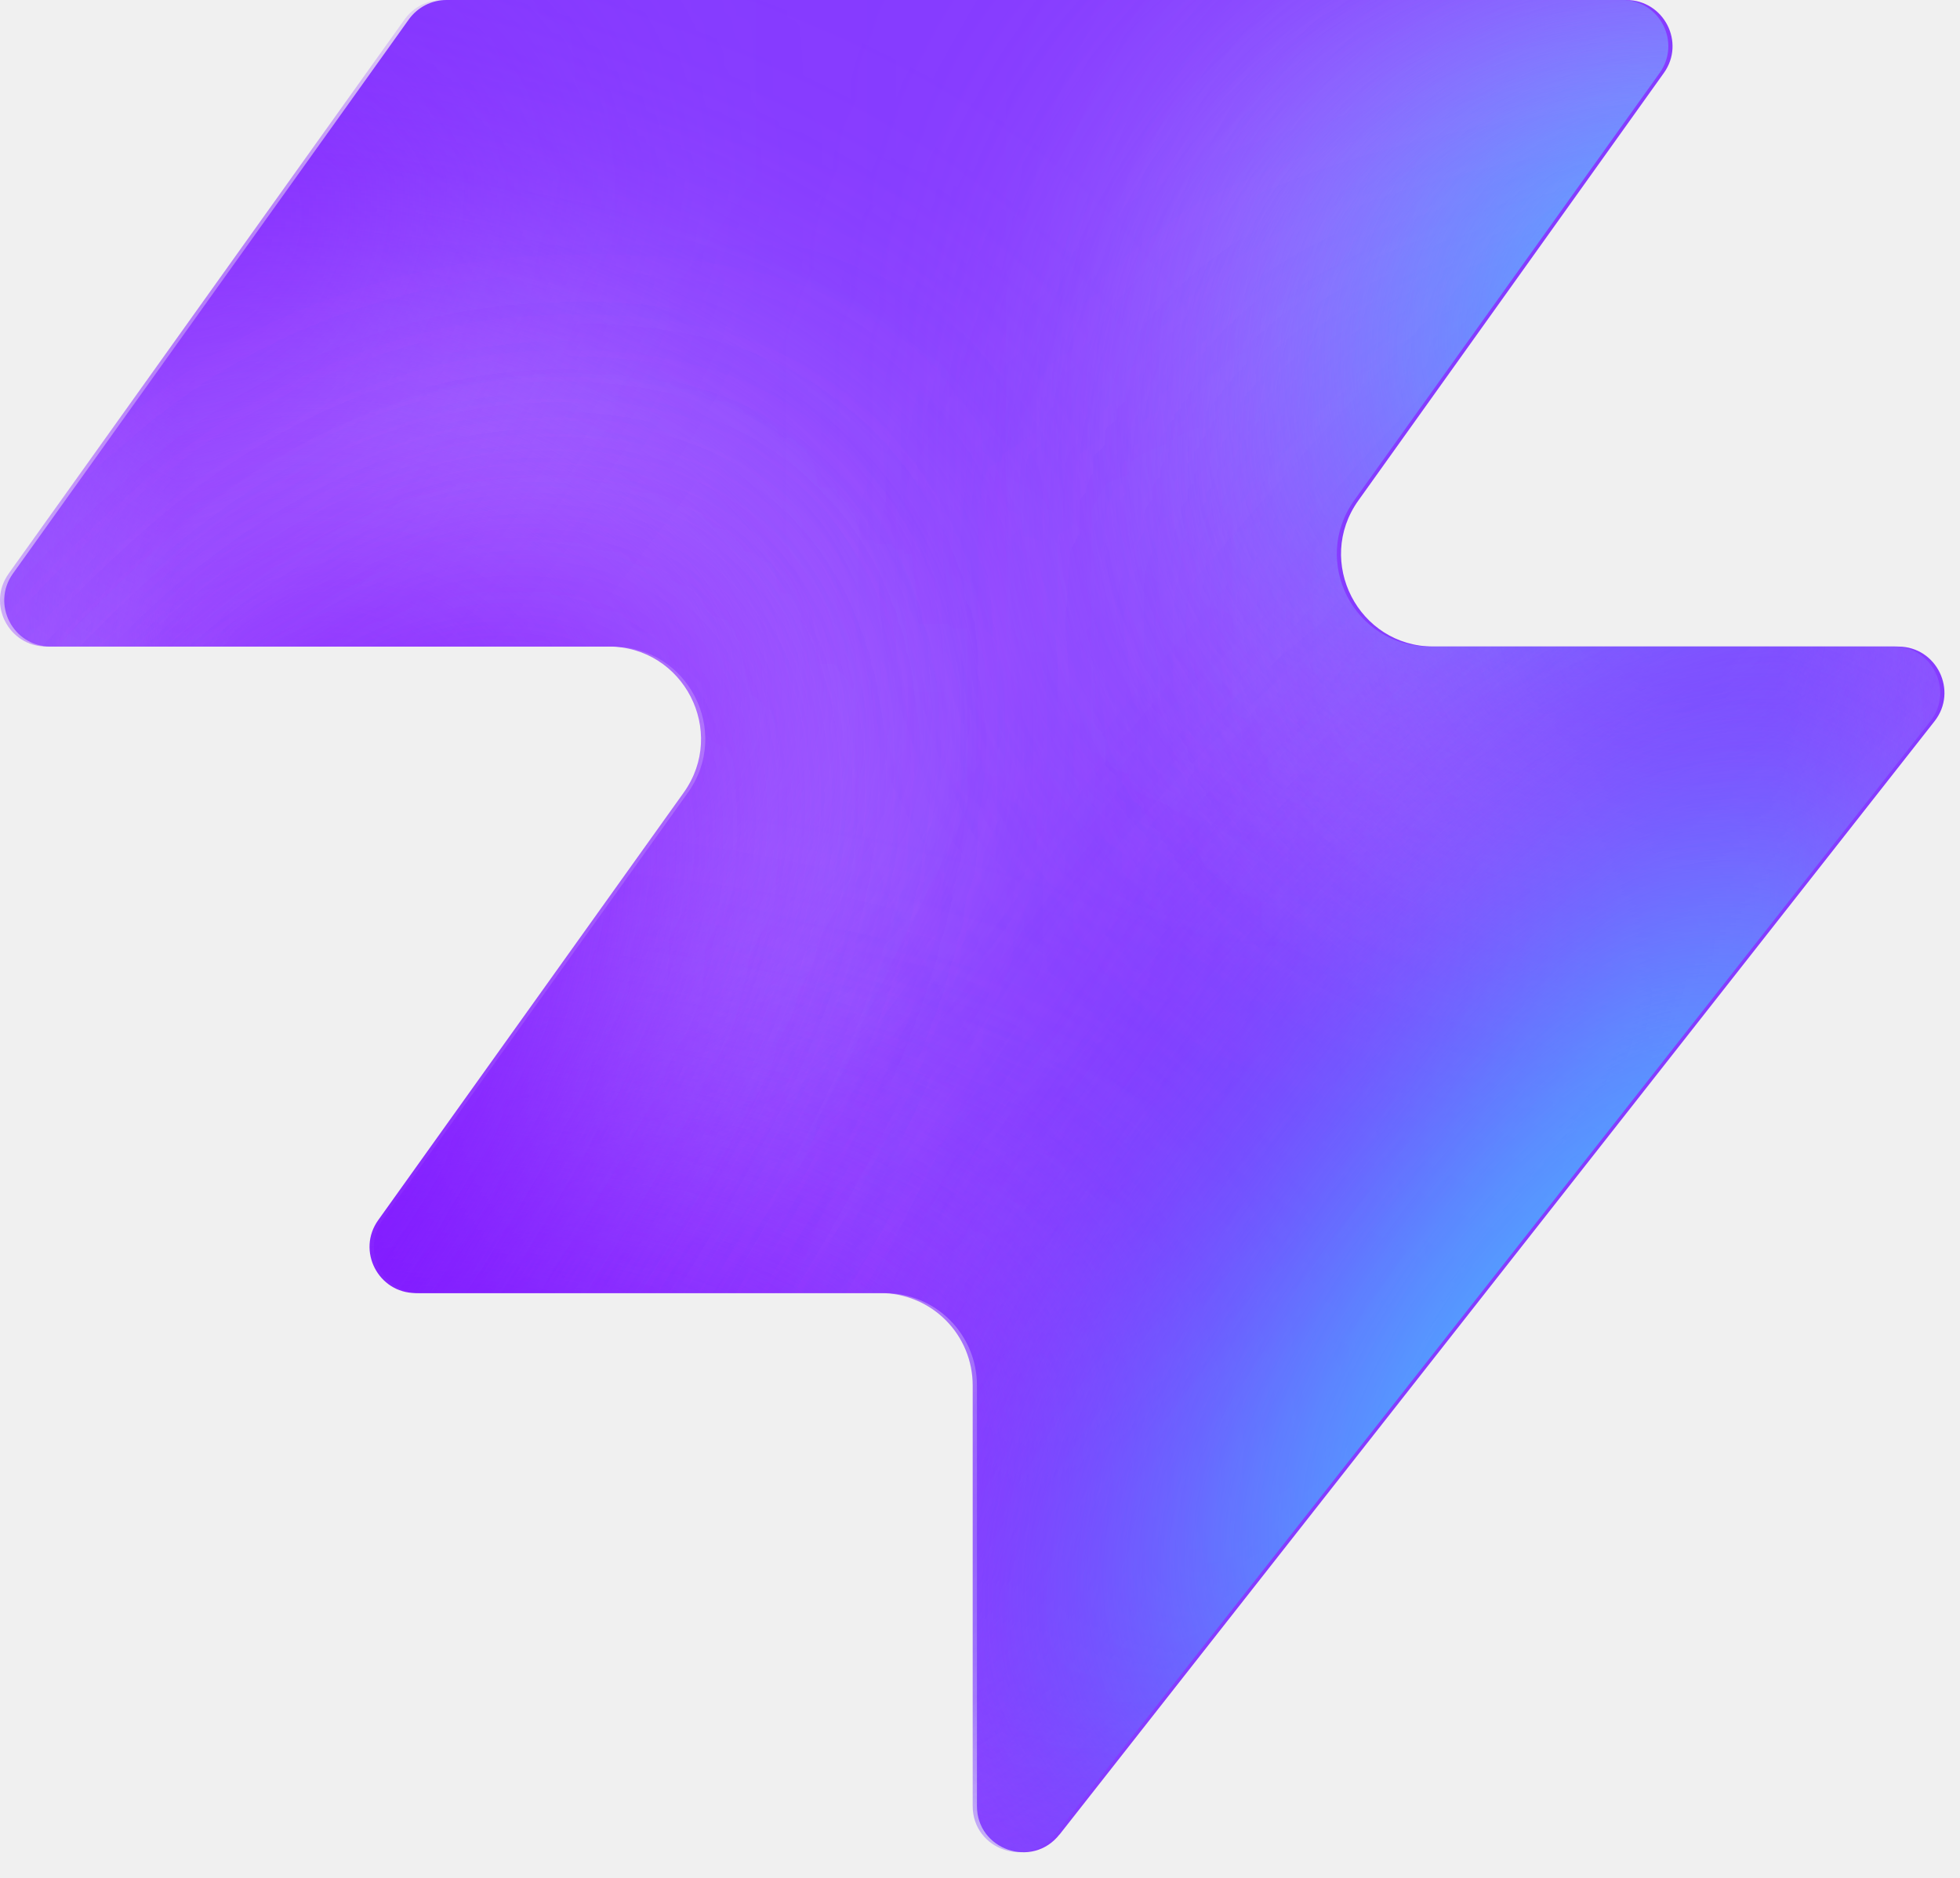
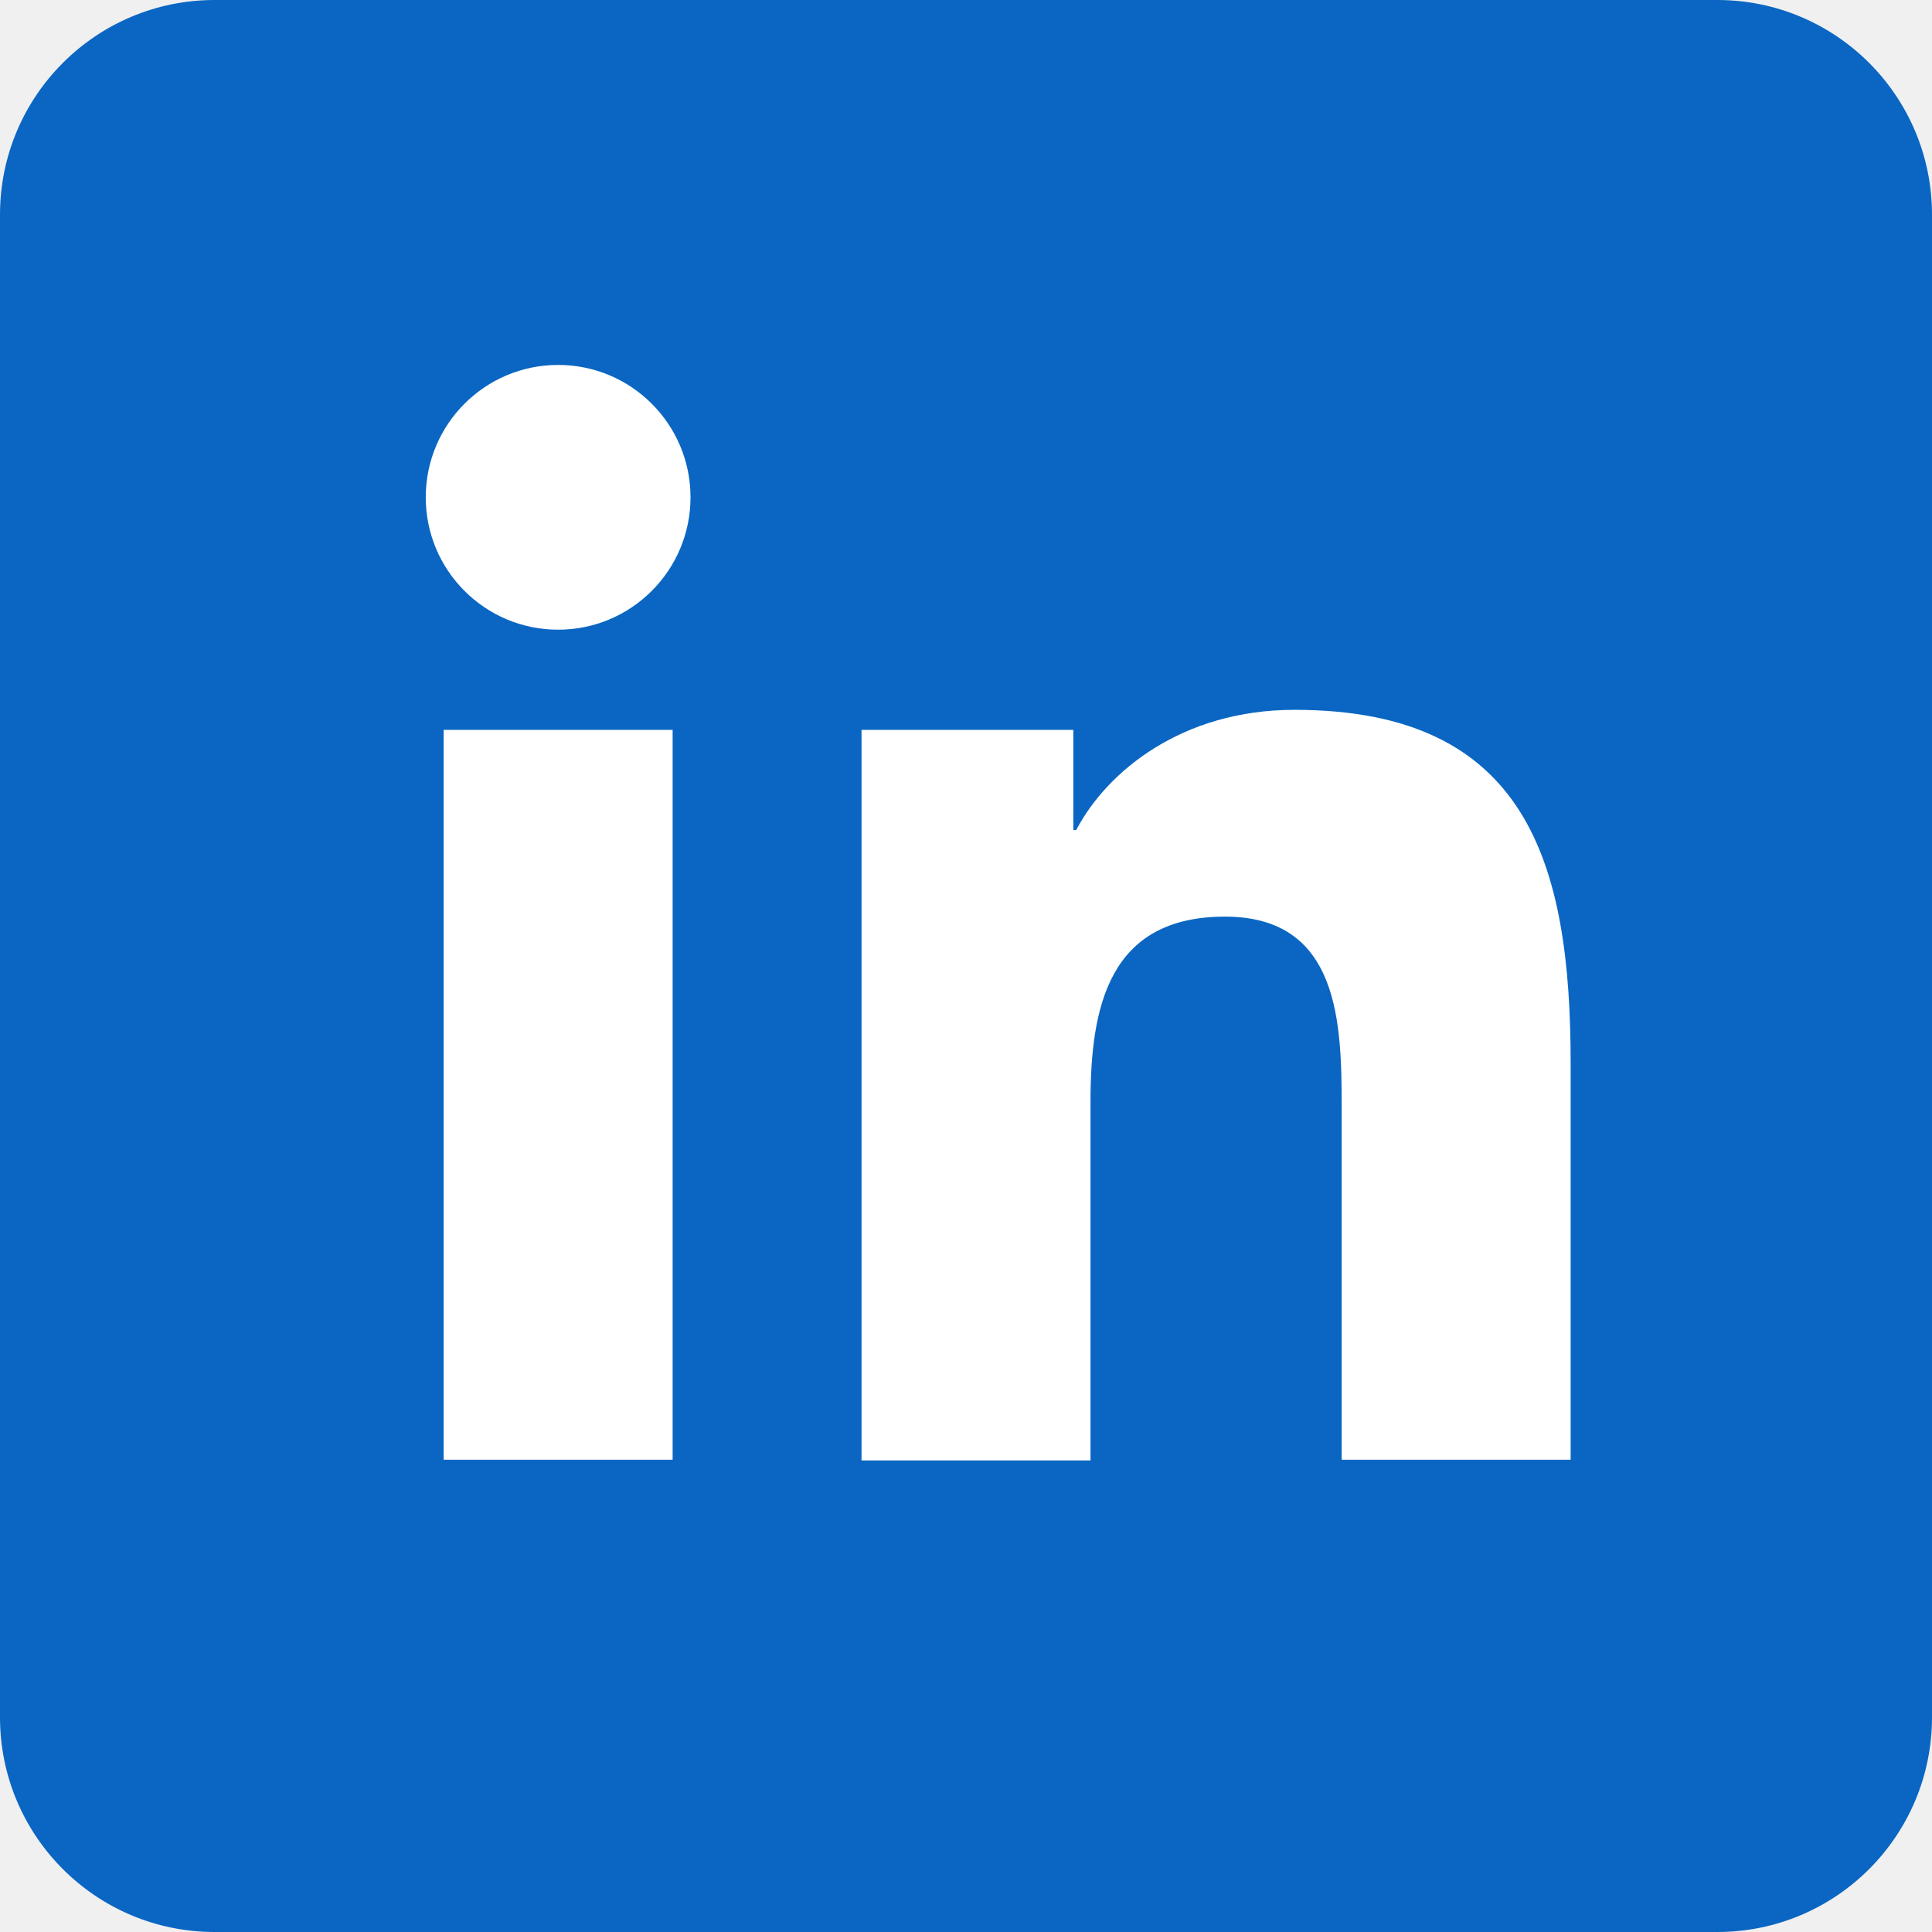
- <svg xmlns="http://www.w3.org/2000/svg" width="48" height="46" fill="none" viewBox="0 0 48 46">
-   <path fill="#863bff" d="M25.946 44.938c-.664.845-2.021.375-2.021-.698V33.937a2.26 2.26 0 0 0-2.262-2.262H10.287c-.92 0-1.456-1.04-.92-1.788l7.48-10.471c1.07-1.497 0-3.578-1.842-3.578H1.237c-.92 0-1.456-1.04-.92-1.788L10.013.474c.214-.297.556-.474.92-.474h28.894c.92 0 1.456 1.04.92 1.788l-7.48 10.471c-1.07 1.498 0 3.579 1.842 3.579h11.377c.943 0 1.473 1.088.89 1.83L25.947 44.94z" style="fill:#863bff;fill:color(display-p3 .525 .23 1);fill-opacity:1" />
-   <mask id="a" width="48" height="46" x="0" y="0" maskUnits="userSpaceOnUse" style="mask-type:alpha">
-     <path fill="#000" d="M25.842 44.938c-.664.844-2.021.375-2.021-.698V33.937a2.26 2.26 0 0 0-2.262-2.262H10.183c-.92 0-1.456-1.04-.92-1.788l7.48-10.471c1.07-1.498 0-3.579-1.842-3.579H1.133c-.92 0-1.456-1.04-.92-1.787L9.91.473c.214-.297.556-.474.92-.474h28.894c.92 0 1.456 1.04.92 1.788l-7.48 10.471c-1.07 1.498 0 3.578 1.842 3.578h11.377c.943 0 1.473 1.088.89 1.832L25.843 44.94z" style="fill:#000;fill-opacity:1" />
-   </mask>
-   <g mask="url(#a)">
-     <g filter="url(#b)">
-       <ellipse cx="5.508" cy="14.704" fill="#ede6ff" rx="5.508" ry="14.704" style="fill:#ede6ff;fill:color(display-p3 .927 .903 1);fill-opacity:1" transform="matrix(.00324 1 1 -.00324 -4.47 31.516)" />
-     </g>
-     <g filter="url(#c)">
-       <ellipse cx="10.399" cy="29.851" fill="#ede6ff" rx="10.399" ry="29.851" style="fill:#ede6ff;fill:color(display-p3 .927 .903 1);fill-opacity:1" transform="matrix(.00324 1 1 -.00324 -39.328 7.883)" />
-     </g>
-     <g filter="url(#d)">
-       <ellipse cx="5.508" cy="30.487" fill="#7e14ff" rx="5.508" ry="30.487" style="fill:#7e14ff;fill:color(display-p3 .492 .077 1);fill-opacity:1" transform="rotate(89.814 -25.913 -14.639)scale(1 -1)" />
-     </g>
-     <g filter="url(#e)">
-       <ellipse cx="5.508" cy="30.599" fill="#7e14ff" rx="5.508" ry="30.599" style="fill:#7e14ff;fill:color(display-p3 .492 .077 1);fill-opacity:1" transform="rotate(89.814 -32.644 -3.334)scale(1 -1)" />
-     </g>
-     <g filter="url(#f)">
-       <ellipse cx="5.508" cy="30.599" fill="#7e14ff" rx="5.508" ry="30.599" style="fill:#7e14ff;fill:color(display-p3 .492 .077 1);fill-opacity:1" transform="matrix(.00324 1 1 -.00324 -34.34 30.47)" />
-     </g>
-     <g filter="url(#g)">
-       <ellipse cx="14.072" cy="22.078" fill="#ede6ff" rx="14.072" ry="22.078" style="fill:#ede6ff;fill:color(display-p3 .927 .903 1);fill-opacity:1" transform="rotate(93.35 24.506 48.493)scale(-1 1)" />
-     </g>
-     <g filter="url(#h)">
-       <ellipse cx="3.47" cy="21.501" fill="#7e14ff" rx="3.47" ry="21.501" style="fill:#7e14ff;fill:color(display-p3 .492 .077 1);fill-opacity:1" transform="rotate(89.009 28.708 47.59)scale(-1 1)" />
-     </g>
-     <g filter="url(#i)">
-       <ellipse cx="3.47" cy="21.501" fill="#7e14ff" rx="3.47" ry="21.501" style="fill:#7e14ff;fill:color(display-p3 .492 .077 1);fill-opacity:1" transform="rotate(89.009 28.708 47.59)scale(-1 1)" />
-     </g>
-     <g filter="url(#j)">
-       <ellipse cx=".387" cy="8.972" fill="#7e14ff" rx="4.407" ry="29.108" style="fill:#7e14ff;fill:color(display-p3 .492 .077 1);fill-opacity:1" transform="rotate(39.51 .387 8.972)" />
-     </g>
-     <g filter="url(#k)">
-       <ellipse cx="47.523" cy="-6.092" fill="#7e14ff" rx="4.407" ry="29.108" style="fill:#7e14ff;fill:color(display-p3 .492 .077 1);fill-opacity:1" transform="rotate(37.892 47.523 -6.092)" />
-     </g>
-     <g filter="url(#l)">
-       <ellipse cx="41.412" cy="6.333" fill="#47bfff" rx="5.971" ry="9.665" style="fill:#47bfff;fill:color(display-p3 .28 .748 1);fill-opacity:1" transform="rotate(37.892 41.412 6.333)" />
-     </g>
-     <g filter="url(#m)">
-       <ellipse cx="-1.879" cy="38.332" fill="#7e14ff" rx="4.407" ry="29.108" style="fill:#7e14ff;fill:color(display-p3 .492 .077 1);fill-opacity:1" transform="rotate(37.892 -1.88 38.332)" />
-     </g>
-     <g filter="url(#n)">
-       <ellipse cx="-1.879" cy="38.332" fill="#7e14ff" rx="4.407" ry="29.108" style="fill:#7e14ff;fill:color(display-p3 .492 .077 1);fill-opacity:1" transform="rotate(37.892 -1.88 38.332)" />
-     </g>
-     <g filter="url(#o)">
-       <ellipse cx="35.651" cy="29.907" fill="#7e14ff" rx="4.407" ry="29.108" style="fill:#7e14ff;fill:color(display-p3 .492 .077 1);fill-opacity:1" transform="rotate(37.892 35.651 29.907)" />
-     </g>
-     <g filter="url(#p)">
-       <ellipse cx="38.418" cy="32.4" fill="#47bfff" rx="5.971" ry="15.297" style="fill:#47bfff;fill:color(display-p3 .28 .748 1);fill-opacity:1" transform="rotate(37.892 38.418 32.4)" />
-     </g>
-   </g>
-   <defs>
-     <filter id="b" width="60.045" height="41.654" x="-19.77" y="16.149" color-interpolation-filters="sRGB" filterUnits="userSpaceOnUse">
-       <feFlood flood-opacity="0" result="BackgroundImageFix" />
-       <feBlend in="SourceGraphic" in2="BackgroundImageFix" result="shape" />
-       <feGaussianBlur result="effect1_foregroundBlur_2002_17158" stdDeviation="7.659" />
-     </filter>
-     <filter id="c" width="90.34" height="51.437" x="-54.613" y="-7.533" color-interpolation-filters="sRGB" filterUnits="userSpaceOnUse">
-       <feFlood flood-opacity="0" result="BackgroundImageFix" />
-       <feBlend in="SourceGraphic" in2="BackgroundImageFix" result="shape" />
-       <feGaussianBlur result="effect1_foregroundBlur_2002_17158" stdDeviation="7.659" />
-     </filter>
-     <filter id="d" width="79.355" height="29.4" x="-49.64" y="2.03" color-interpolation-filters="sRGB" filterUnits="userSpaceOnUse">
-       <feFlood flood-opacity="0" result="BackgroundImageFix" />
-       <feBlend in="SourceGraphic" in2="BackgroundImageFix" result="shape" />
-       <feGaussianBlur result="effect1_foregroundBlur_2002_17158" stdDeviation="4.596" />
-     </filter>
-     <filter id="e" width="79.579" height="29.4" x="-45.045" y="20.029" color-interpolation-filters="sRGB" filterUnits="userSpaceOnUse">
-       <feFlood flood-opacity="0" result="BackgroundImageFix" />
-       <feBlend in="SourceGraphic" in2="BackgroundImageFix" result="shape" />
-       <feGaussianBlur result="effect1_foregroundBlur_2002_17158" stdDeviation="4.596" />
-     </filter>
-     <filter id="f" width="79.579" height="29.4" x="-43.513" y="21.178" color-interpolation-filters="sRGB" filterUnits="userSpaceOnUse">
-       <feFlood flood-opacity="0" result="BackgroundImageFix" />
-       <feBlend in="SourceGraphic" in2="BackgroundImageFix" result="shape" />
-       <feGaussianBlur result="effect1_foregroundBlur_2002_17158" stdDeviation="4.596" />
-     </filter>
-     <filter id="g" width="74.749" height="58.852" x="15.756" y="-17.901" color-interpolation-filters="sRGB" filterUnits="userSpaceOnUse">
-       <feFlood flood-opacity="0" result="BackgroundImageFix" />
-       <feBlend in="SourceGraphic" in2="BackgroundImageFix" result="shape" />
-       <feGaussianBlur result="effect1_foregroundBlur_2002_17158" stdDeviation="7.659" />
-     </filter>
-     <filter id="h" width="61.377" height="25.362" x="23.548" y="2.284" color-interpolation-filters="sRGB" filterUnits="userSpaceOnUse">
-       <feFlood flood-opacity="0" result="BackgroundImageFix" />
-       <feBlend in="SourceGraphic" in2="BackgroundImageFix" result="shape" />
-       <feGaussianBlur result="effect1_foregroundBlur_2002_17158" stdDeviation="4.596" />
-     </filter>
-     <filter id="i" width="61.377" height="25.362" x="23.548" y="2.284" color-interpolation-filters="sRGB" filterUnits="userSpaceOnUse">
-       <feFlood flood-opacity="0" result="BackgroundImageFix" />
-       <feBlend in="SourceGraphic" in2="BackgroundImageFix" result="shape" />
-       <feGaussianBlur result="effect1_foregroundBlur_2002_17158" stdDeviation="4.596" />
-     </filter>
-     <filter id="j" width="56.045" height="63.649" x="-27.636" y="-22.853" color-interpolation-filters="sRGB" filterUnits="userSpaceOnUse">
-       <feFlood flood-opacity="0" result="BackgroundImageFix" />
-       <feBlend in="SourceGraphic" in2="BackgroundImageFix" result="shape" />
-       <feGaussianBlur result="effect1_foregroundBlur_2002_17158" stdDeviation="4.596" />
-     </filter>
-     <filter id="k" width="54.814" height="64.646" x="20.116" y="-38.415" color-interpolation-filters="sRGB" filterUnits="userSpaceOnUse">
-       <feFlood flood-opacity="0" result="BackgroundImageFix" />
-       <feBlend in="SourceGraphic" in2="BackgroundImageFix" result="shape" />
-       <feGaussianBlur result="effect1_foregroundBlur_2002_17158" stdDeviation="4.596" />
-     </filter>
-     <filter id="l" width="33.541" height="35.313" x="24.641" y="-11.323" color-interpolation-filters="sRGB" filterUnits="userSpaceOnUse">
-       <feFlood flood-opacity="0" result="BackgroundImageFix" />
-       <feBlend in="SourceGraphic" in2="BackgroundImageFix" result="shape" />
-       <feGaussianBlur result="effect1_foregroundBlur_2002_17158" stdDeviation="4.596" />
-     </filter>
-     <filter id="m" width="54.814" height="64.646" x="-29.286" y="6.009" color-interpolation-filters="sRGB" filterUnits="userSpaceOnUse">
-       <feFlood flood-opacity="0" result="BackgroundImageFix" />
-       <feBlend in="SourceGraphic" in2="BackgroundImageFix" result="shape" />
-       <feGaussianBlur result="effect1_foregroundBlur_2002_17158" stdDeviation="4.596" />
-     </filter>
-     <filter id="n" width="54.814" height="64.646" x="-29.286" y="6.009" color-interpolation-filters="sRGB" filterUnits="userSpaceOnUse">
-       <feFlood flood-opacity="0" result="BackgroundImageFix" />
-       <feBlend in="SourceGraphic" in2="BackgroundImageFix" result="shape" />
-       <feGaussianBlur result="effect1_foregroundBlur_2002_17158" stdDeviation="4.596" />
-     </filter>
-     <filter id="o" width="54.814" height="64.646" x="8.244" y="-2.416" color-interpolation-filters="sRGB" filterUnits="userSpaceOnUse">
-       <feFlood flood-opacity="0" result="BackgroundImageFix" />
-       <feBlend in="SourceGraphic" in2="BackgroundImageFix" result="shape" />
-       <feGaussianBlur result="effect1_foregroundBlur_2002_17158" stdDeviation="4.596" />
-     </filter>
-     <filter id="p" width="39.409" height="43.623" x="18.713" y="10.588" color-interpolation-filters="sRGB" filterUnits="userSpaceOnUse">
-       <feFlood flood-opacity="0" result="BackgroundImageFix" />
-       <feBlend in="SourceGraphic" in2="BackgroundImageFix" result="shape" />
-       <feGaussianBlur result="effect1_foregroundBlur_2002_17158" stdDeviation="4.596" />
-     </filter>
-   </defs>
+ <svg xmlns="http://www.w3.org/2000/svg" width="27" height="27" viewBox="0 0 27 27">
+   <rect width="27" height="27" rx="3" fill="#0A66C2" />
+   <path fill="#ffffff" d="M6.2 10.2h3.2v10.2H6.2V10.2zm1.6-5.1a1.85 1.85 0 1 1 0 3.7 1.85 1.85 0 0 1 0-3.7zm4.1 5.1h3.1v1.4h.04c.43-.82 1.48-1.68 3.05-1.68 3.26 0 3.86 2.15 3.86 4.94v5.54h-3.2v-4.91c0-1.17-.02-2.68-1.63-2.68-1.63 0-1.88 1.27-1.88 2.59v5.01h-3.2V10.2z" />
</svg>
